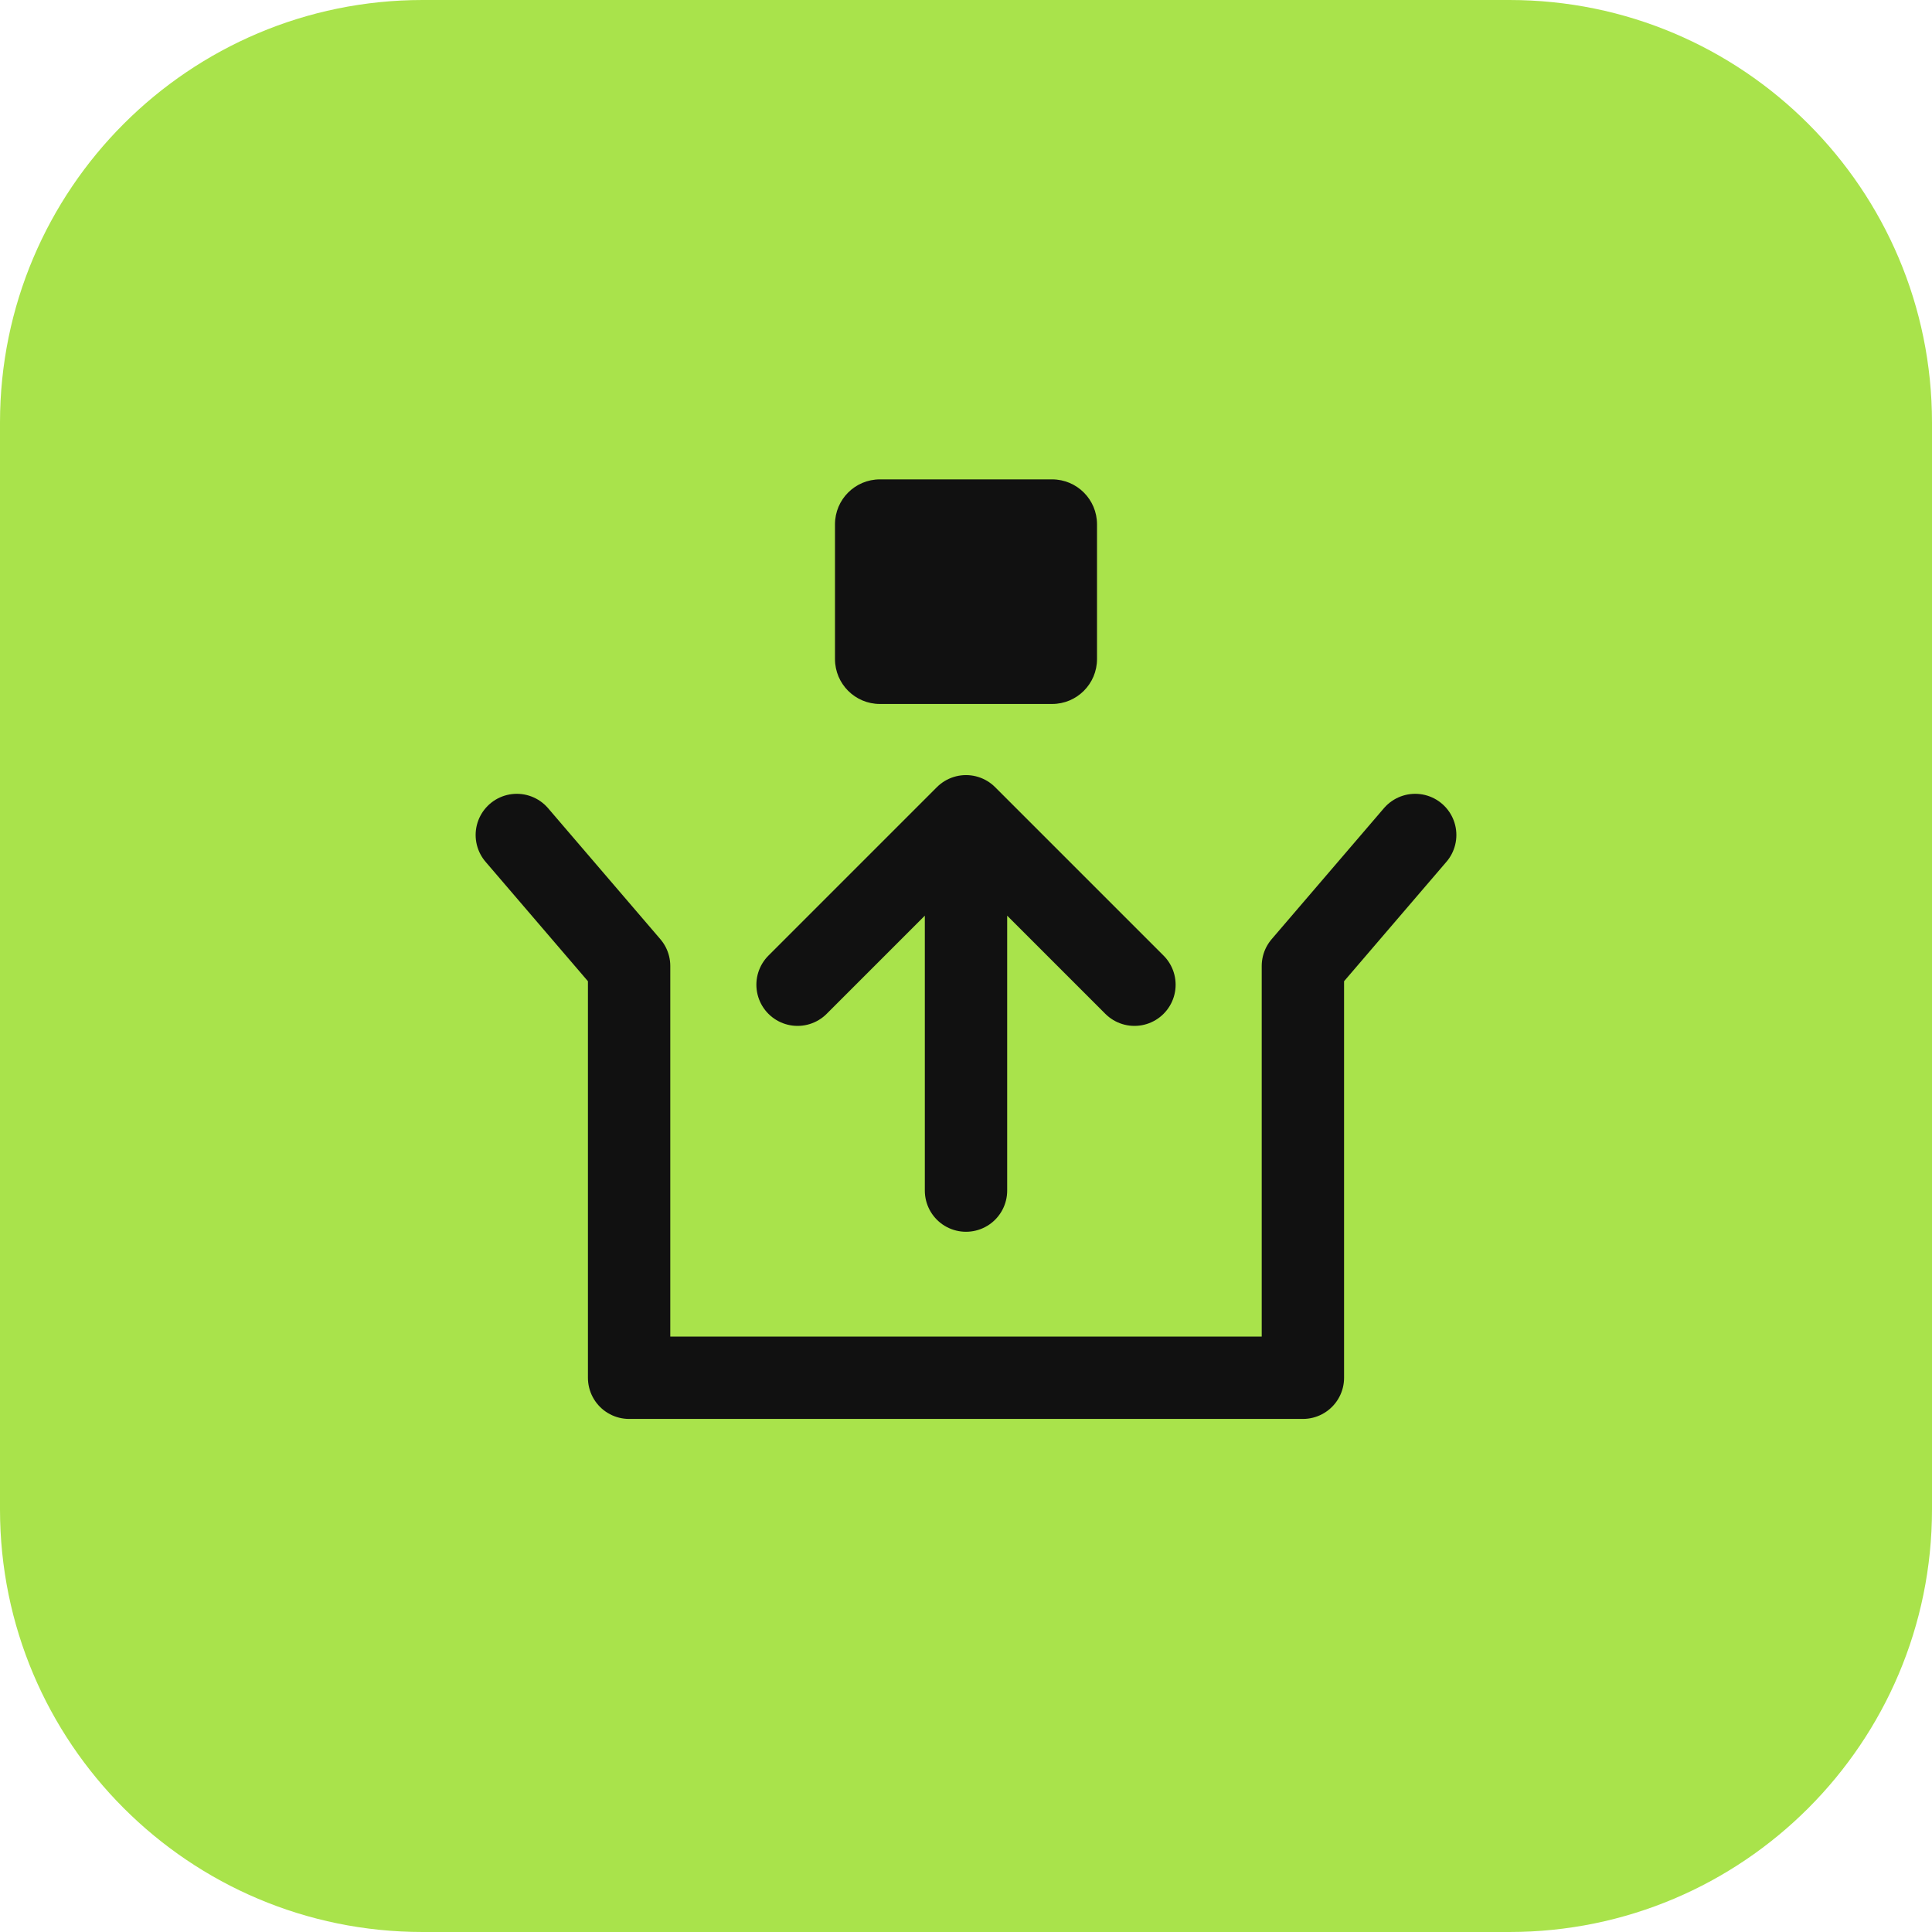
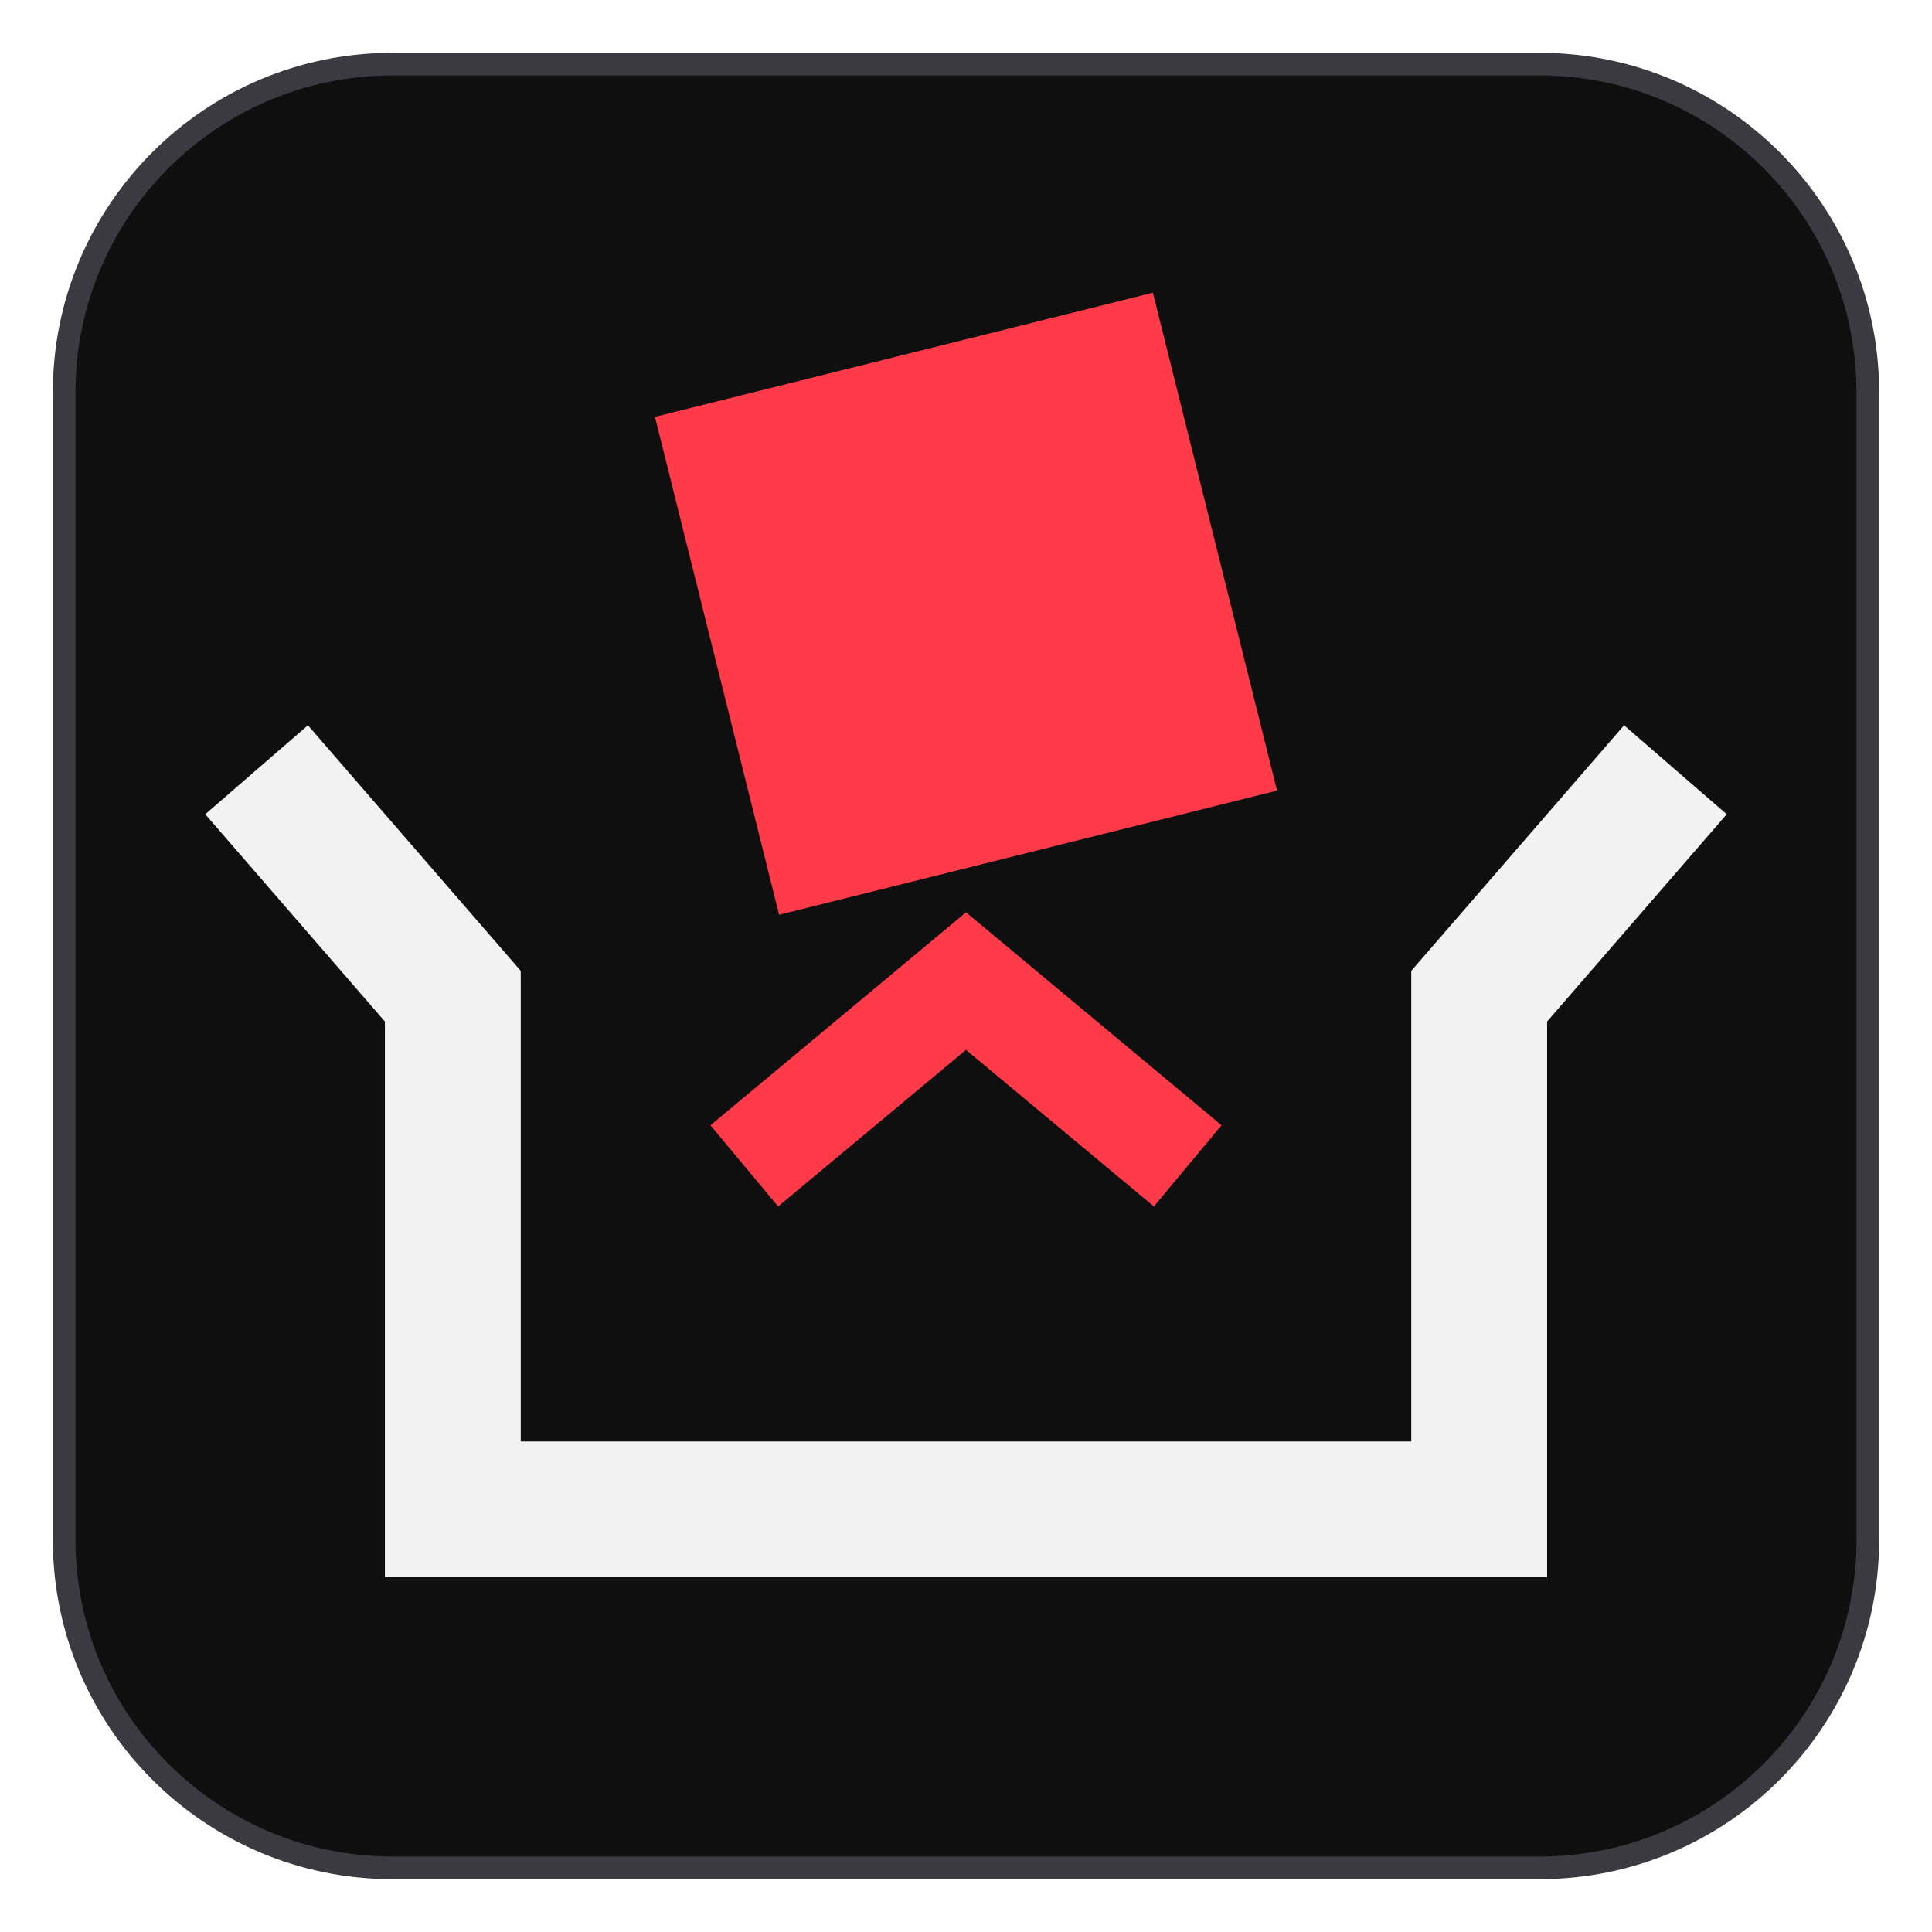
- <svg xmlns="http://www.w3.org/2000/svg" width="64" height="64" viewBox="0 0 32 32">
-   <rect width="32" height="32" rx="7" fill="#a9e34b" />
-   <g transform="translate(6.08 6.08) scale(0.62)">
-     <path d="M4 12.5l3 3.5v11h18V16l3-3.5" fill="none" stroke="#111111" stroke-width="2.2" stroke-linejoin="round" stroke-linecap="round" />
-     <path d="M16 22V12M11.5 16.5L16 12l4.5 4.5" fill="none" stroke="#111111" stroke-width="2.2" stroke-linecap="round" stroke-linejoin="round" />
-     <rect x="12.5" y="3" width="7" height="6" rx="1.2" fill="#111111" />
-   </g>
+ <svg xmlns="http://www.w3.org/2000/svg" width="256" height="256" viewBox="0 0 256 256">
+   <rect x="8" y="8" width="240" height="240" rx="44" fill="#0f0f10" />
+   <rect x="8.5" y="8.5" width="239" height="239" rx="43.5" fill="none" stroke="#3a3a40" stroke-width="3" />
+   <rect x="94" y="46" width="68" height="68" fill="#ff3b4a" transform="rotate(-14 128 80)" />
+   <path d="M34 102 L60 132 V200 H196 V132 L222 102" fill="none" stroke="#f2f2f2" stroke-width="18" stroke-linejoin="miter" stroke-linecap="butt" />
+   <path d="M104 150 L128 130 L152 150" fill="none" stroke="#ff3b4a" stroke-width="14" stroke-linecap="square" />
</svg>
